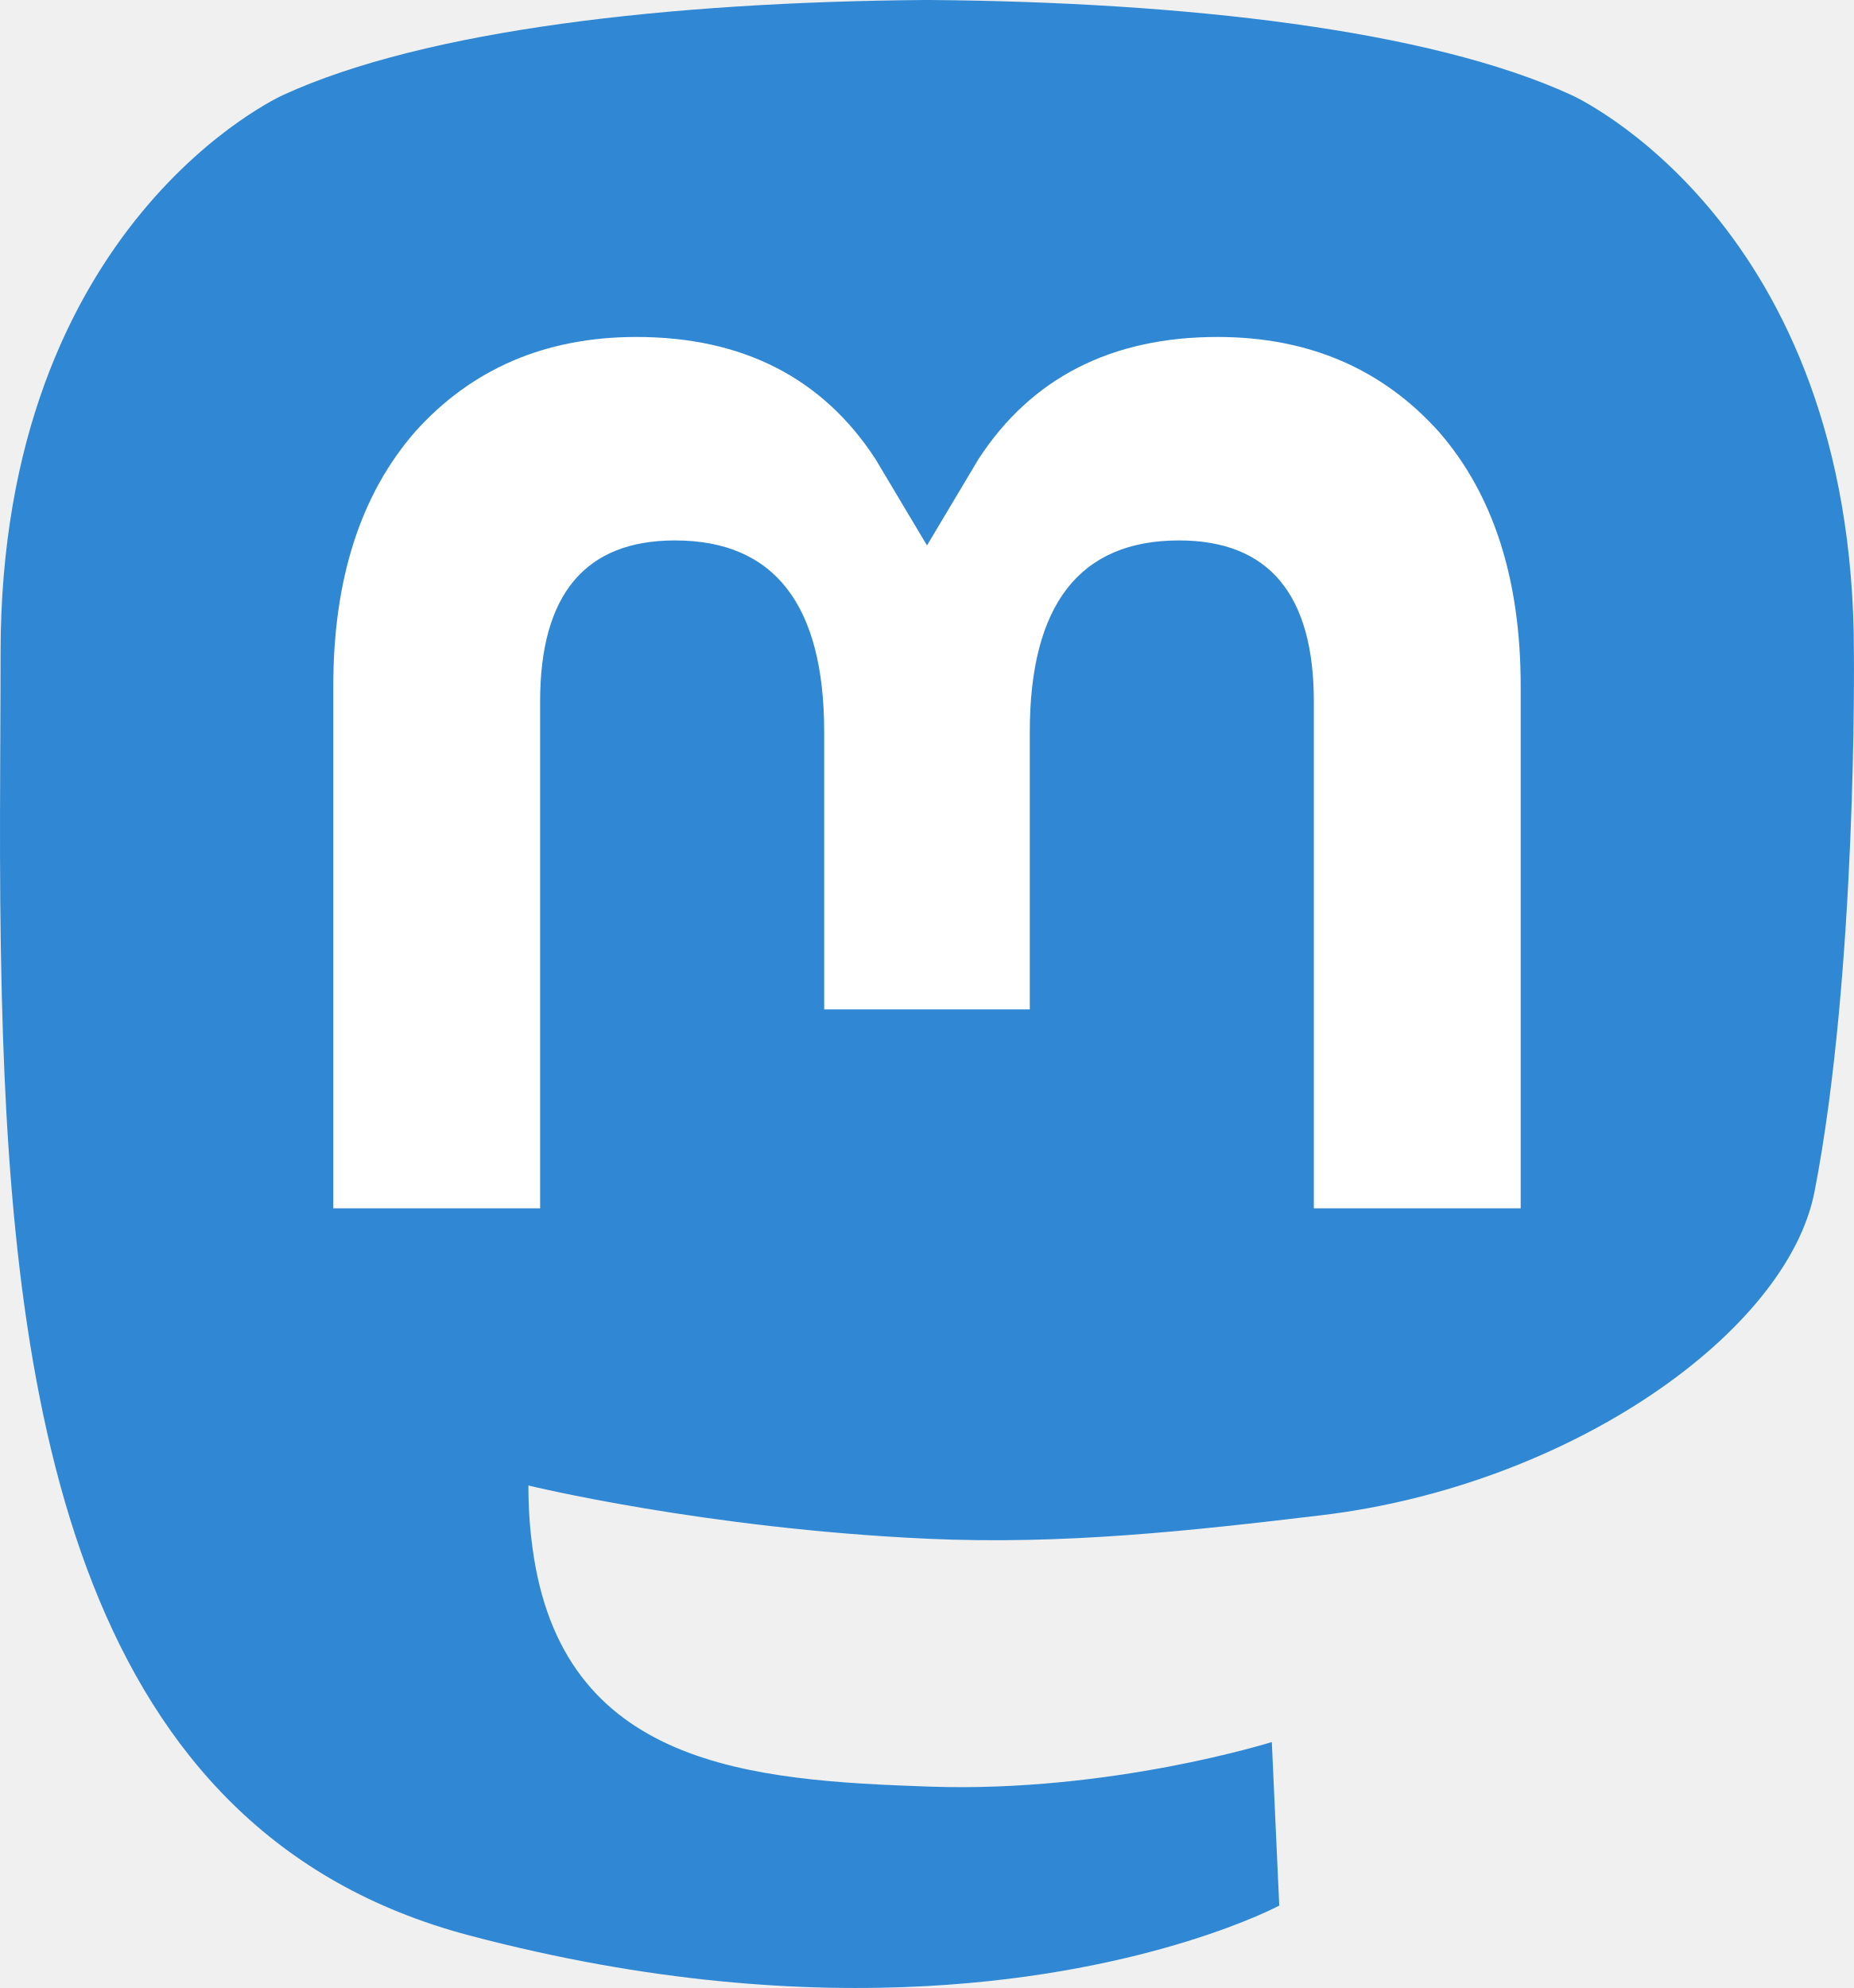
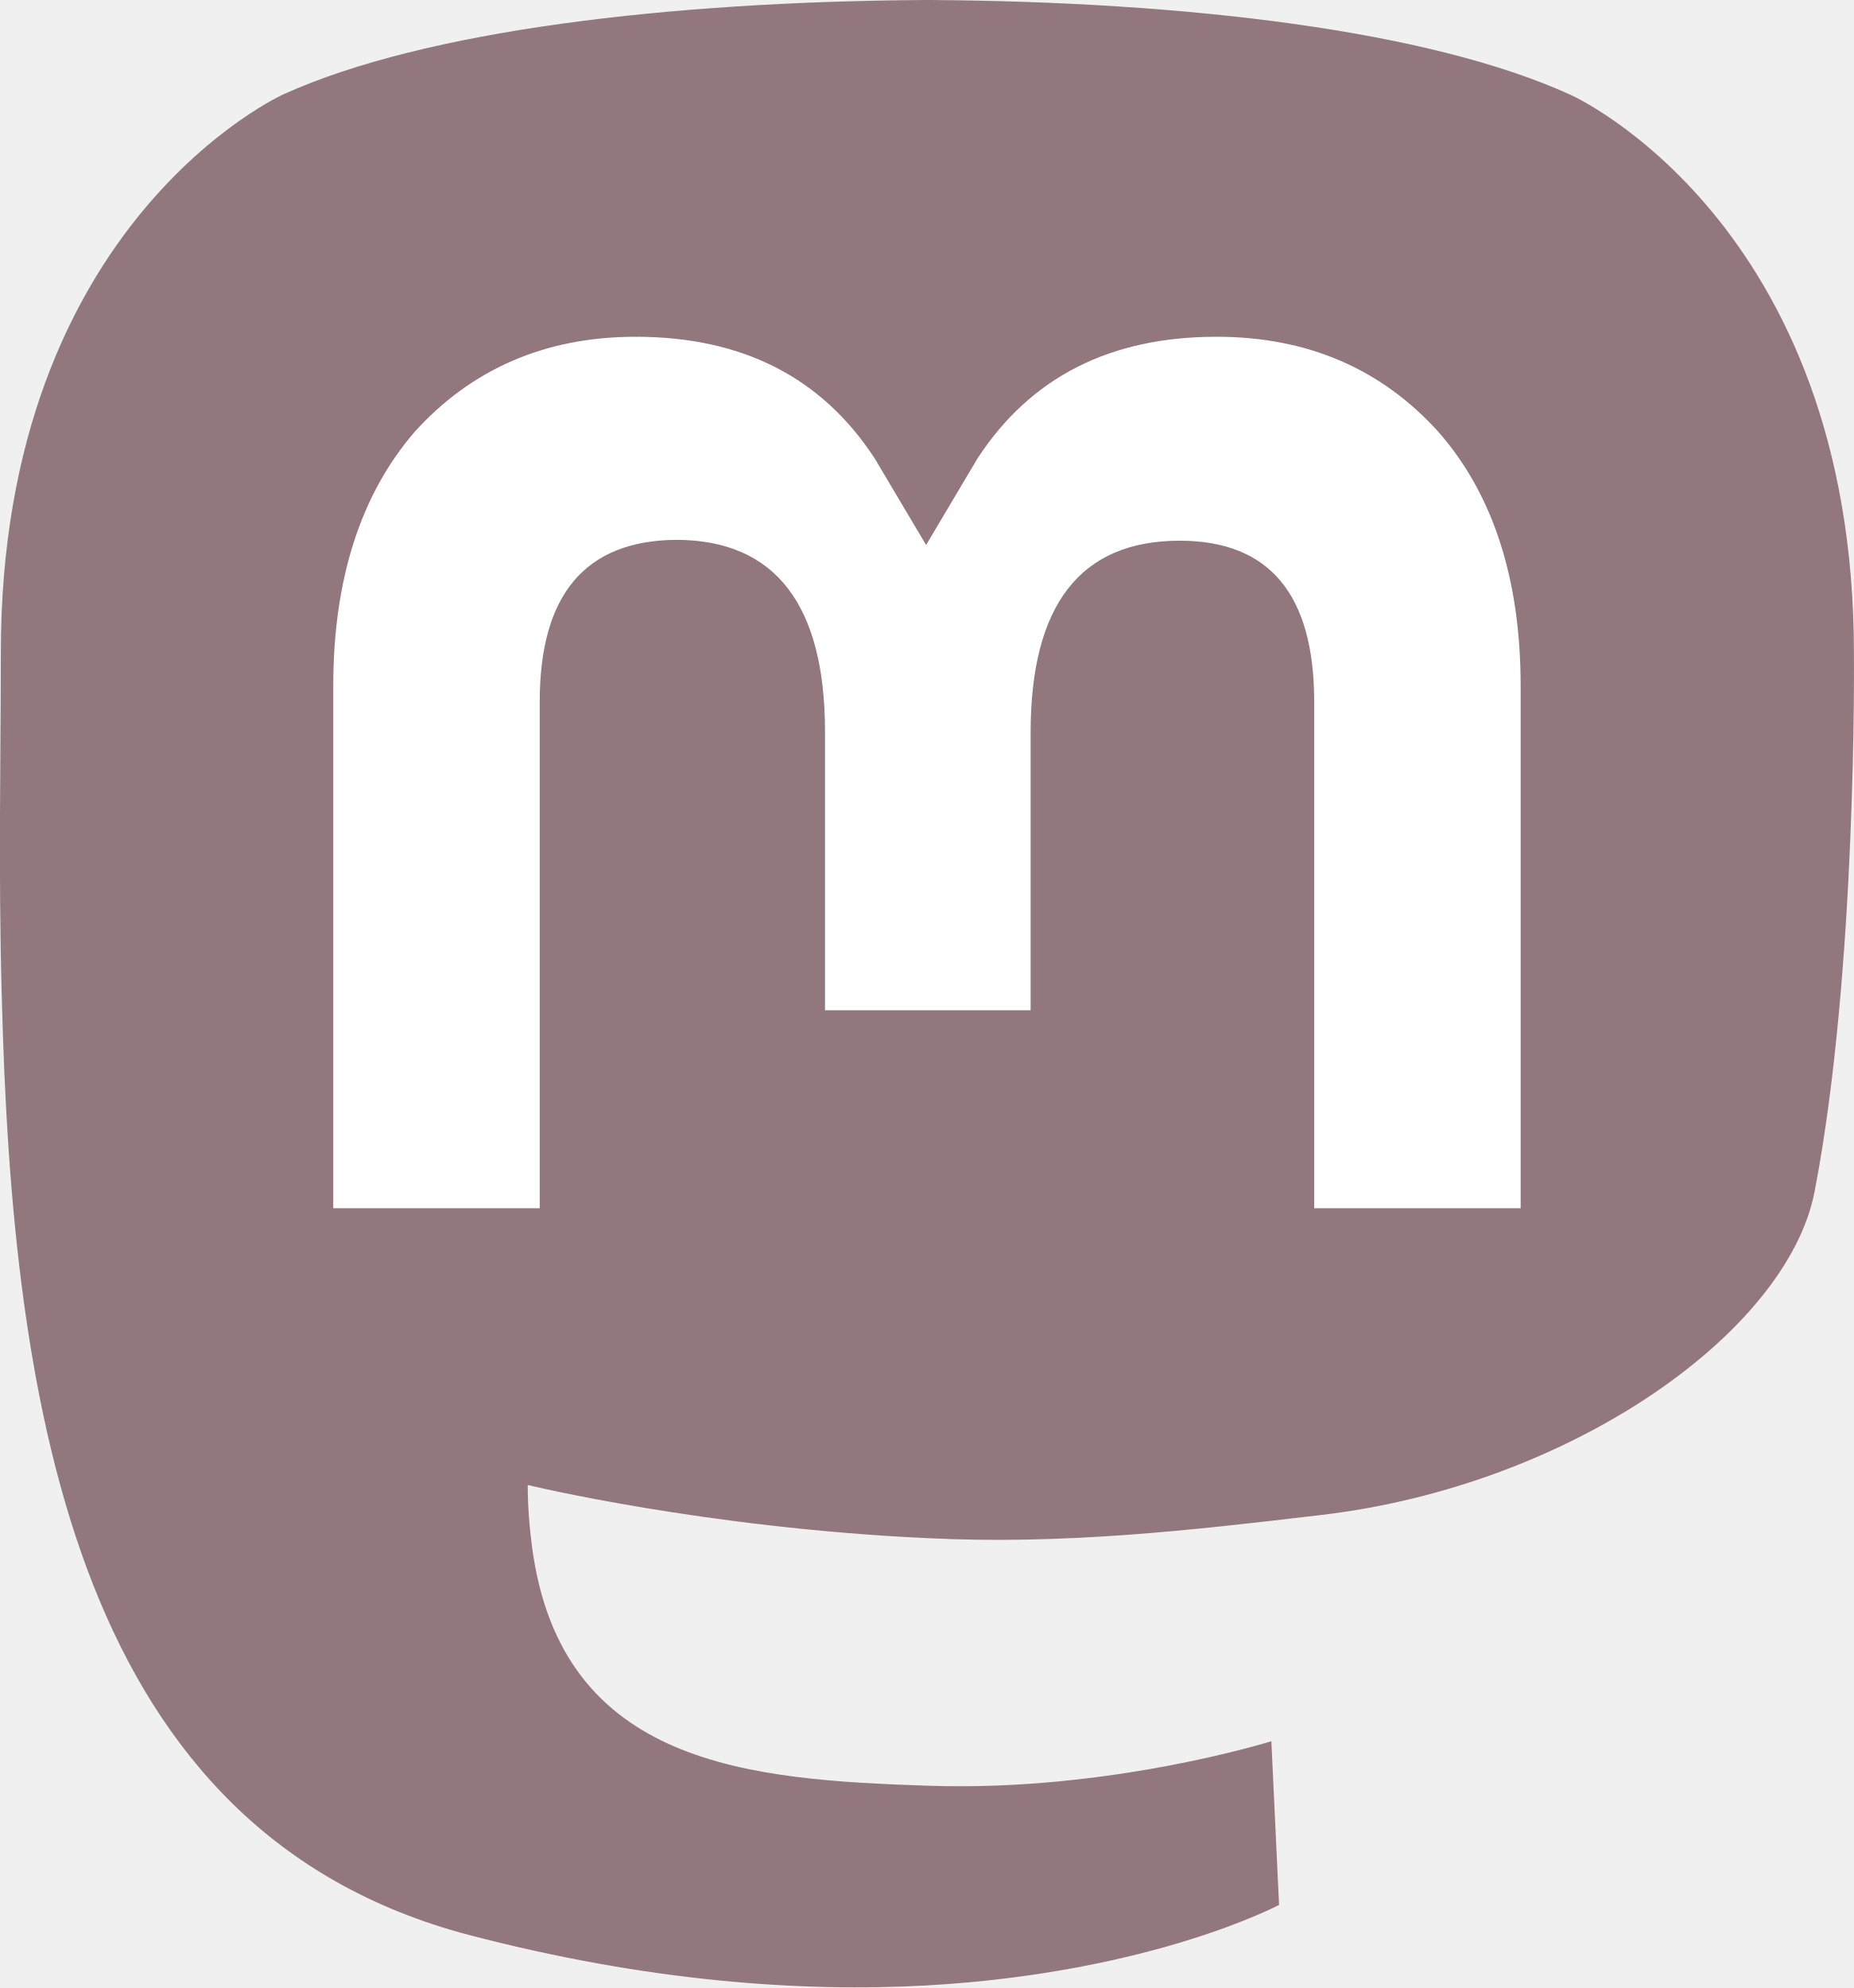
- <svg xmlns="http://www.w3.org/2000/svg" viewBox="0 0 216.414 232.01">
-   <path d="M211.807 139.088c-3.181 16.366-28.492 34.278-57.562 37.749-15.159 1.809-30.084 3.471-45.999 2.741-26.027-1.192-46.565-6.213-46.565-6.213 0 2.534.156 4.946.469 7.202 3.384 25.686 25.47 27.225 46.391 27.942 21.116.723 39.919-5.206 39.919-5.206l.868 19.09s-14.77 7.931-41.081 9.39c-14.509.797-32.524-.365-53.506-5.919C9.232 213.82 1.406 165.311.209 116.091c-.365-14.614-.14-28.394-.14-39.919 0-50.33 32.976-65.082 32.976-65.082C49.672 3.454 78.204.242 107.865 0h.729c29.661.242 58.211 3.454 74.838 11.09 0 0 32.975 14.752 32.975 65.082 0 0 .414 37.134-4.599 62.915" fill="#3088d4" />
-   <path d="M177.51 80.077v60.941h-24.144v-59.15c0-12.469-5.246-18.797-15.74-18.797-11.602 0-17.418 7.508-17.418 22.352v32.376H96.207V85.423c0-14.845-5.816-22.352-17.419-22.352-10.494 0-15.74 6.329-15.74 18.797v59.15H38.905V80.077c0-12.455 3.171-22.352 9.541-29.675 6.569-7.322 15.171-11.076 25.85-11.076 12.355 0 21.711 4.749 27.898 14.248l6.014 10.081 6.015-10.081c6.185-9.499 15.541-14.248 27.898-14.248 10.678 0 19.28 3.754 25.85 11.076 6.369 7.322 9.54 17.22 9.54 29.675" fill="#fff" />
+ <svg xmlns="http://www.w3.org/2000/svg" version="1.1" id="レイヤー_1" x="0px" y="0px" viewBox="0 0 216.4 232" style="enable-background:new 0 0 216.4 232;" xml:space="preserve">
+   <style type="text/css">
+ 	.st0{fill:#92787D;}
+ 	.st1{fill:#FFFFFF;}
+ </style>
+   <path class="st0" d="M211.8,139.1c-3.2,16.4-28.5,34.3-57.6,37.7c-15.2,1.8-30.1,3.5-46,2.7c-26-1.2-46.6-6.2-46.6-6.2  c0,2.5,0.2,4.9,0.5,7.2c3.4,25.7,25.5,27.2,46.4,27.9c21.1,0.7,39.9-5.2,39.9-5.2l0.9,19.1c0,0-14.8,7.9-41.1,9.4  c-14.5,0.8-32.5-0.4-53.5-5.9c-45.5-12-53.3-60.6-54.5-109.8c-0.4-14.6-0.1-28.4-0.1-39.9c0-50.3,33-65.1,33-65.1  C49.7,3.5,78.2,0.2,107.9,0h0.7c29.7,0.2,58.2,3.5,74.8,11.1c0,0,33,14.8,33,65.1C216.4,76.2,216.8,113.3,211.8,139.1" />
+   <path class="st1" d="M177.5,80.1V141h-24.1V81.9c0-12.5-5.2-18.8-15.7-18.8c-11.6,0-17.4,7.5-17.4,22.4v32.4h-24V85.4  c0-14.8-5.8-22.4-17.4-22.4C68.3,63.1,63,69.4,63,81.9V141H38.9V80.1c0-12.5,3.2-22.4,9.5-29.7c6.6-7.3,15.2-11.1,25.8-11.1  c12.4,0,21.7,4.7,27.9,14.2l6,10.1l6-10.1c6.2-9.5,15.5-14.2,27.9-14.2c10.7,0,19.3,3.8,25.9,11.1C174.3,57.7,177.5,67.6,177.5,80.1  " />
</svg>
